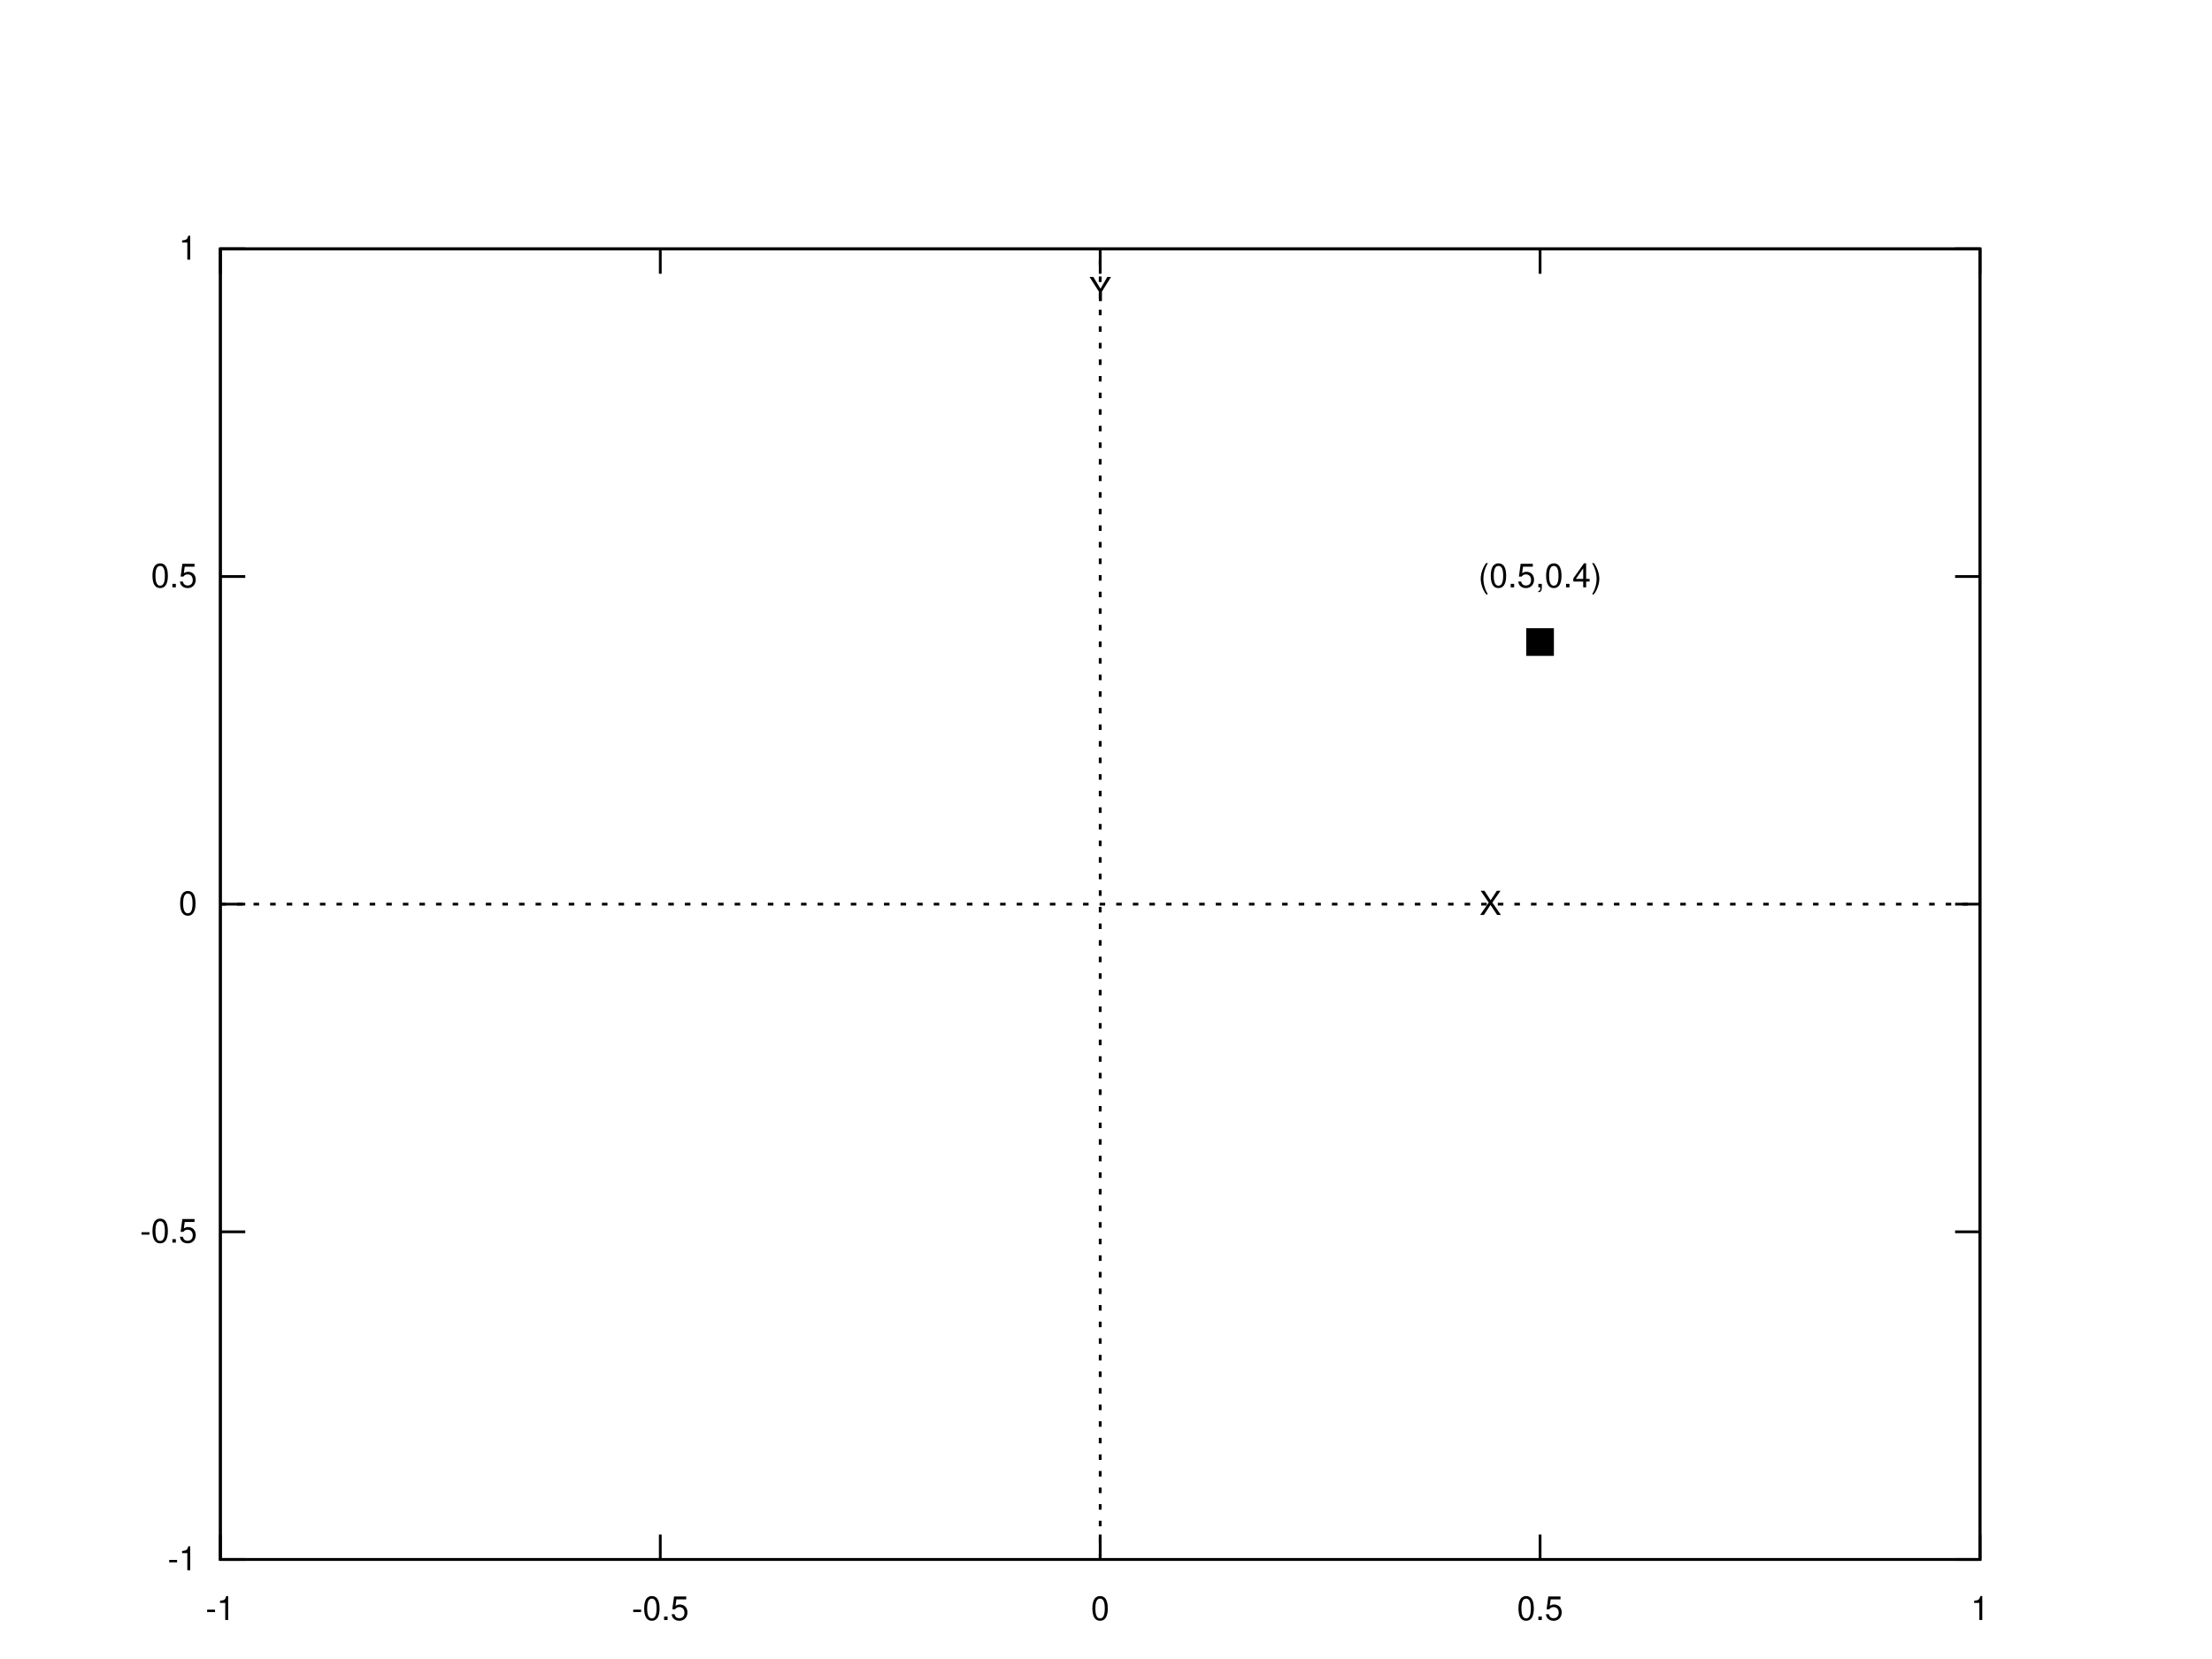
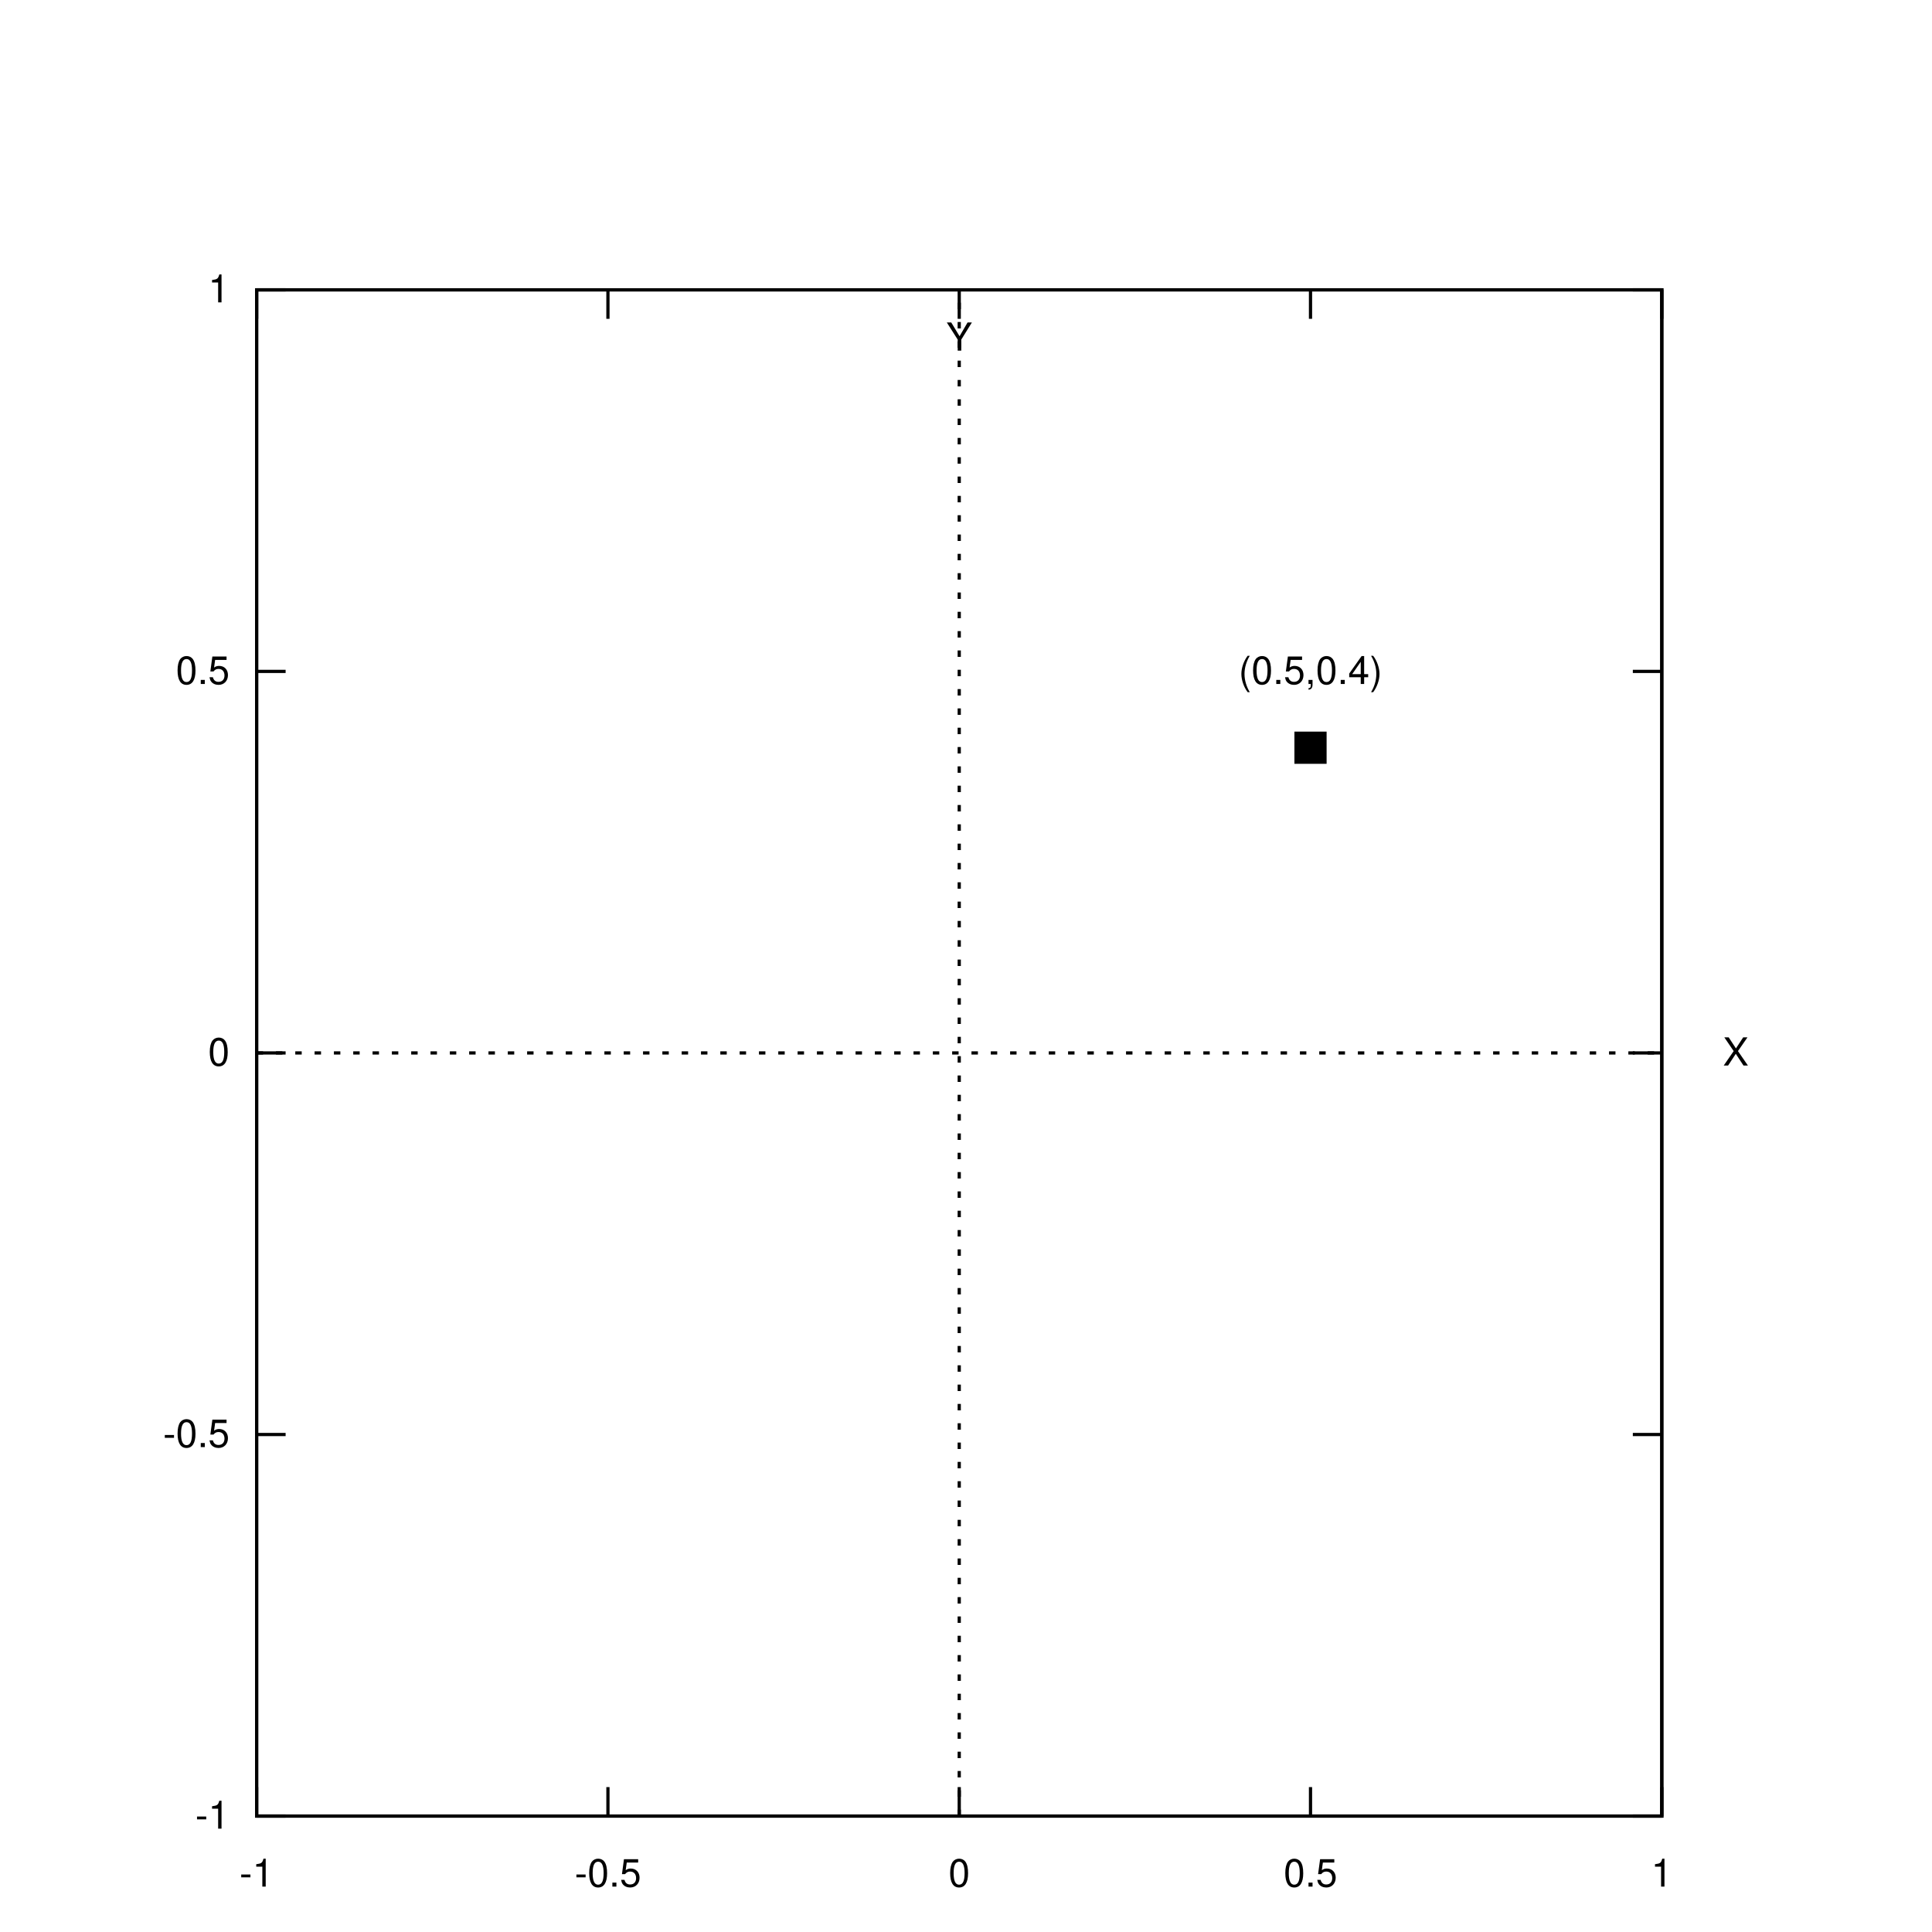
- <svg xmlns="http://www.w3.org/2000/svg" xmlns:xlink="http://www.w3.org/1999/xlink" width="800" height="600" viewBox="0 0 800 600">
+ <svg xmlns="http://www.w3.org/2000/svg" xmlns:xlink="http://www.w3.org/1999/xlink" width="600" height="600" viewBox="0 0 600 600">
  <g id="gnuplot_canvas">
-     <rect x="0" y="0" width="800" height="600" fill="none" />
+     <rect x="0" y="0" width="600" height="600" fill="none" />
    <defs>
      <circle id="gpDot" r="0.5" stroke-width="0.5" stroke="currentColor" />
      <path id="gpPt0" stroke-width="0.222" stroke="currentColor" d="M-1,0 h2 M0,-1 v2" />
      <path id="gpPt1" stroke-width="0.222" stroke="currentColor" d="M-1,-1 L1,1 M1,-1 L-1,1" />
      <path id="gpPt2" stroke-width="0.222" stroke="currentColor" d="M-1,0 L1,0 M0,-1 L0,1 M-1,-1 L1,1 M-1,1 L1,-1" />
      <rect id="gpPt3" stroke-width="0.222" stroke="currentColor" x="-1" y="-1" width="2" height="2" />
      <rect id="gpPt4" stroke-width="0.222" stroke="currentColor" fill="currentColor" x="-1" y="-1" width="2" height="2" />
      <circle id="gpPt5" stroke-width="0.222" stroke="currentColor" cx="0" cy="0" r="1" />
      <use xlink:href="#gpPt5" id="gpPt6" fill="currentColor" stroke="none" />
      <path id="gpPt7" stroke-width="0.222" stroke="currentColor" d="M0,-1.33 L-1.33,0.67 L1.33,0.67 z" />
      <use xlink:href="#gpPt7" id="gpPt8" fill="currentColor" stroke="none" />
      <use xlink:href="#gpPt7" id="gpPt9" stroke="currentColor" transform="rotate(180)" />
      <use xlink:href="#gpPt9" id="gpPt10" fill="currentColor" stroke="none" />
      <use xlink:href="#gpPt3" id="gpPt11" stroke="currentColor" transform="rotate(45)" />
      <use xlink:href="#gpPt11" id="gpPt12" fill="currentColor" stroke="none" />
      <path id="gpPt13" stroke-width="0.222" stroke="currentColor" d="M0,1.330 L1.265,0.411 L0.782,-1.067 L-0.782,-1.076 L-1.265,0.411 z" />
      <use xlink:href="#gpPt13" id="gpPt14" fill="currentColor" stroke="none" />
      <filter id="textbox" filterUnits="objectBoundingBox" x="0" y="0" height="1" width="1">
        <feFlood flood-color="white" flood-opacity="1" result="bgnd" />
        <feComposite in="SourceGraphic" in2="bgnd" operator="atop" />
      </filter>
      <filter id="greybox" filterUnits="objectBoundingBox" x="0" y="0" height="1" width="1">
        <feFlood flood-color="lightgrey" flood-opacity="1" result="grey" />
        <feComposite in="SourceGraphic" in2="grey" operator="atop" />
      </filter>
    </defs>
    <g fill="none" color="white" stroke="currentColor" stroke-width="1.00" stroke-linecap="butt" stroke-linejoin="miter">
</g>
    <g fill="none" color="black" stroke="currentColor" stroke-width="1.00" stroke-linecap="butt" stroke-linejoin="miter">
-       <path stroke="black" d="M79.70,564.00 L88.70,564.00 M716.09,564.00 L707.09,564.00  " />
+       <path stroke="black" d="M79.70,564.00 L88.70,564.00 M516.09,564.00 L507.09,564.00  " />
      <g transform="translate(71.31,567.90)" stroke="none" fill="black" font-family="Helvetica" font-size="12.00" text-anchor="end">
        <text>
          <tspan font-family="Helvetica">-1</tspan>
        </text>
      </g>
    </g>
    <g fill="none" color="black" stroke="currentColor" stroke-width="1.00" stroke-linecap="butt" stroke-linejoin="miter">
-       <path stroke="black" d="M79.70,445.50 L88.70,445.50 M716.09,445.50 L707.09,445.50  " />
+       <path stroke="black" d="M79.70,445.50 L88.70,445.50 M516.09,445.50 L507.09,445.50  " />
      <g transform="translate(71.31,449.40)" stroke="none" fill="black" font-family="Helvetica" font-size="12.00" text-anchor="end">
        <text>
          <tspan font-family="Helvetica">-0.5</tspan>
        </text>
      </g>
    </g>
    <g fill="none" color="black" stroke="currentColor" stroke-width="1.00" stroke-linecap="butt" stroke-linejoin="miter">
-       <path stroke="black" d="M79.70,327.00 L88.70,327.00 M716.09,327.00 L707.09,327.00  " />
+       <path stroke="black" d="M79.70,327.00 L88.70,327.00 M516.09,327.00 L507.09,327.00  " />
      <g transform="translate(71.31,330.90)" stroke="none" fill="black" font-family="Helvetica" font-size="12.00" text-anchor="end">
        <text>
          <tspan font-family="Helvetica"> 0</tspan>
        </text>
      </g>
    </g>
    <g fill="none" color="black" stroke="currentColor" stroke-width="1.00" stroke-linecap="butt" stroke-linejoin="miter">
-       <path stroke="black" d="M79.70,208.51 L88.70,208.51 M716.09,208.51 L707.09,208.51  " />
+       <path stroke="black" d="M79.70,208.51 L88.70,208.51 M516.09,208.51 L507.09,208.51  " />
      <g transform="translate(71.31,212.41)" stroke="none" fill="black" font-family="Helvetica" font-size="12.00" text-anchor="end">
        <text>
          <tspan font-family="Helvetica"> 0.5</tspan>
        </text>
      </g>
    </g>
    <g fill="none" color="black" stroke="currentColor" stroke-width="1.00" stroke-linecap="butt" stroke-linejoin="miter">
-       <path stroke="black" d="M79.70,90.01 L88.70,90.01 M716.09,90.01 L707.09,90.01  " />
+       <path stroke="black" d="M79.70,90.01 L88.70,90.01 M516.09,90.01 L507.09,90.01  " />
      <g transform="translate(71.31,93.91)" stroke="none" fill="black" font-family="Helvetica" font-size="12.00" text-anchor="end">
        <text>
          <tspan font-family="Helvetica"> 1</tspan>
        </text>
      </g>
    </g>
    <g fill="none" color="black" stroke="currentColor" stroke-width="1.00" stroke-linecap="butt" stroke-linejoin="miter">
      <path stroke="black" d="M79.70,564.00 L79.70,555.00 M79.70,90.01 L79.70,99.01  " />
      <g transform="translate(79.70,585.90)" stroke="none" fill="black" font-family="Helvetica" font-size="12.00" text-anchor="middle">
        <text>
          <tspan font-family="Helvetica">-1</tspan>
        </text>
      </g>
    </g>
    <g fill="none" color="black" stroke="currentColor" stroke-width="1.00" stroke-linecap="butt" stroke-linejoin="miter">
-       <path stroke="black" d="M238.80,564.00 L238.80,555.00 M238.80,90.01 L238.80,99.01  " />
-       <g transform="translate(238.80,585.90)" stroke="none" fill="black" font-family="Helvetica" font-size="12.00" text-anchor="middle">
+       <path stroke="black" d="M188.80,564.00 L188.80,555.00 M188.80,90.01 L188.80,99.01  " />
+       <g transform="translate(188.80,585.90)" stroke="none" fill="black" font-family="Helvetica" font-size="12.00" text-anchor="middle">
        <text>
          <tspan font-family="Helvetica">-0.5</tspan>
        </text>
      </g>
    </g>
    <g fill="none" color="black" stroke="currentColor" stroke-width="1.00" stroke-linecap="butt" stroke-linejoin="miter">
-       <path stroke="black" d="M397.90,564.00 L397.90,555.00 M397.90,90.01 L397.90,99.01  " />
-       <g transform="translate(397.90,585.90)" stroke="none" fill="black" font-family="Helvetica" font-size="12.00" text-anchor="middle">
+       <path stroke="black" d="M297.90,564.00 L297.90,555.00 M297.90,90.01 L297.90,99.01  " />
+       <g transform="translate(297.90,585.90)" stroke="none" fill="black" font-family="Helvetica" font-size="12.00" text-anchor="middle">
        <text>
          <tspan font-family="Helvetica"> 0</tspan>
        </text>
      </g>
    </g>
    <g fill="none" color="black" stroke="currentColor" stroke-width="1.00" stroke-linecap="butt" stroke-linejoin="miter">
-       <path stroke="black" d="M556.99,564.00 L556.99,555.00 M556.99,90.01 L556.99,99.01  " />
-       <g transform="translate(556.99,585.90)" stroke="none" fill="black" font-family="Helvetica" font-size="12.00" text-anchor="middle">
+       <path stroke="black" d="M406.99,564.00 L406.99,555.00 M406.99,90.01 L406.99,99.01  " />
+       <g transform="translate(406.99,585.90)" stroke="none" fill="black" font-family="Helvetica" font-size="12.00" text-anchor="middle">
        <text>
          <tspan font-family="Helvetica"> 0.5</tspan>
        </text>
      </g>
    </g>
    <g fill="none" color="black" stroke="currentColor" stroke-width="1.00" stroke-linecap="butt" stroke-linejoin="miter">
-       <path stroke="black" d="M716.09,564.00 L716.09,555.00 M716.09,90.01 L716.09,99.01  " />
-       <g transform="translate(716.09,585.90)" stroke="none" fill="black" font-family="Helvetica" font-size="12.00" text-anchor="middle">
+       <path stroke="black" d="M516.09,564.00 L516.09,555.00 M516.09,90.01 L516.09,99.01  " />
+       <g transform="translate(516.09,585.90)" stroke="none" fill="black" font-family="Helvetica" font-size="12.00" text-anchor="middle">
        <text>
          <tspan font-family="Helvetica"> 1</tspan>
        </text>
      </g>
    </g>
    <g fill="none" color="black" stroke="currentColor" stroke-width="1.00" stroke-linecap="butt" stroke-linejoin="miter">
</g>
    <g fill="none" color="gray" stroke="currentColor" stroke-width="1.00" stroke-linecap="butt" stroke-linejoin="miter">
-       <path stroke="black" stroke-dasharray="2,4" d="M79.70,327.00 L716.09,327.00  " />
+       <path stroke="black" stroke-dasharray="2,4" d="M79.70,327.00 L516.09,327.00  " />
    </g>
    <g fill="none" color="gray" stroke="currentColor" stroke-width="1.00" stroke-linecap="butt" stroke-linejoin="miter">
-       <path stroke="black" stroke-dasharray="2,4" d="M397.90,564.00 L397.90,90.01  " />
+       <path stroke="black" stroke-dasharray="2,4" d="M297.90,564.00 L297.90,90.01  " />
    </g>
    <g fill="none" color="black" stroke="currentColor" stroke-width="1.00" stroke-linecap="butt" stroke-linejoin="miter">
-       <path stroke="black" d="M79.70,90.01 L79.70,564.00 L716.09,564.00 L716.09,90.01 L79.70,90.01 Z  " />
+       <path stroke="black" d="M79.70,90.01 L79.70,564.00 L516.09,564.00 L516.09,90.01 L79.70,90.01 Z  " />
    </g>
    <g fill="none" color="black" stroke="currentColor" stroke-width="1.00" stroke-linecap="butt" stroke-linejoin="miter">
      <g transform="translate(539.05,330.91)" stroke="none" fill="black" font-family="Helvetica" font-size="12.00" text-anchor="middle">
        <text>
          <tspan font-family="Helvetica">X</tspan>
        </text>
      </g>
    </g>
    <g fill="none" color="black" stroke="currentColor" stroke-width="1.00" stroke-linecap="butt" stroke-linejoin="miter">
-       <g transform="translate(397.89,108.90)" stroke="none" fill="black" font-family="Helvetica" font-size="12.00" text-anchor="middle">
+       <g transform="translate(297.89,108.90)" stroke="none" fill="black" font-family="Helvetica" font-size="12.00" text-anchor="middle">
        <text>
          <tspan font-family="Helvetica">Y</tspan>
        </text>
      </g>
    </g>
    <g fill="none" color="black" stroke="currentColor" stroke-width="1.00" stroke-linecap="butt" stroke-linejoin="miter">
</g>
    <g id="gnuplot_plot_1">
      <g fill="none" color="black" stroke="currentColor" stroke-width="1.00" stroke-linecap="butt" stroke-linejoin="miter">
-         <use xlink:href="#gpPt4" transform="translate(556.99,232.21) scale(4.50)" color="rgb(  0,   0,   0)" />
+         <use xlink:href="#gpPt4" transform="translate(406.99,232.21) scale(4.50)" color="rgb(  0,   0,   0)" />
      </g>
    </g>
    <g id="gnuplot_plot_2">
      <g fill="none" color="black" stroke="currentColor" stroke-width="1.00" stroke-linecap="butt" stroke-linejoin="miter">
-         <g transform="translate(556.99,212.41)" stroke="none" fill="black" font-family="Helvetica" font-size="12.00" text-anchor="middle">
+         <g transform="translate(406.99,212.41)" stroke="none" fill="black" font-family="Helvetica" font-size="12.00" text-anchor="middle">
          <text>
            <tspan font-family="Helvetica">(0.5,0.4)</tspan>
          </text>
        </g>
      </g>
    </g>
    <g fill="none" color="white" stroke="black" stroke-width="2.00" stroke-linecap="butt" stroke-linejoin="miter">
</g>
    <g fill="none" color="black" stroke="currentColor" stroke-width="2.00" stroke-linecap="butt" stroke-linejoin="miter">
</g>
    <g fill="none" color="black" stroke="black" stroke-width="1.00" stroke-linecap="butt" stroke-linejoin="miter">
</g>
    <g fill="none" color="black" stroke="currentColor" stroke-width="1.00" stroke-linecap="butt" stroke-linejoin="miter">
-       <path stroke="black" d="M79.70,90.01 L79.70,564.00 L716.09,564.00 L716.09,90.01 L79.70,90.01 Z  " />
+       <path stroke="black" d="M79.70,90.01 L79.70,564.00 L516.09,564.00 L516.09,90.01 L79.70,90.01 Z  " />
    </g>
    <g fill="none" color="black" stroke="currentColor" stroke-width="1.00" stroke-linecap="butt" stroke-linejoin="miter">
</g>
  </g>
</svg>
